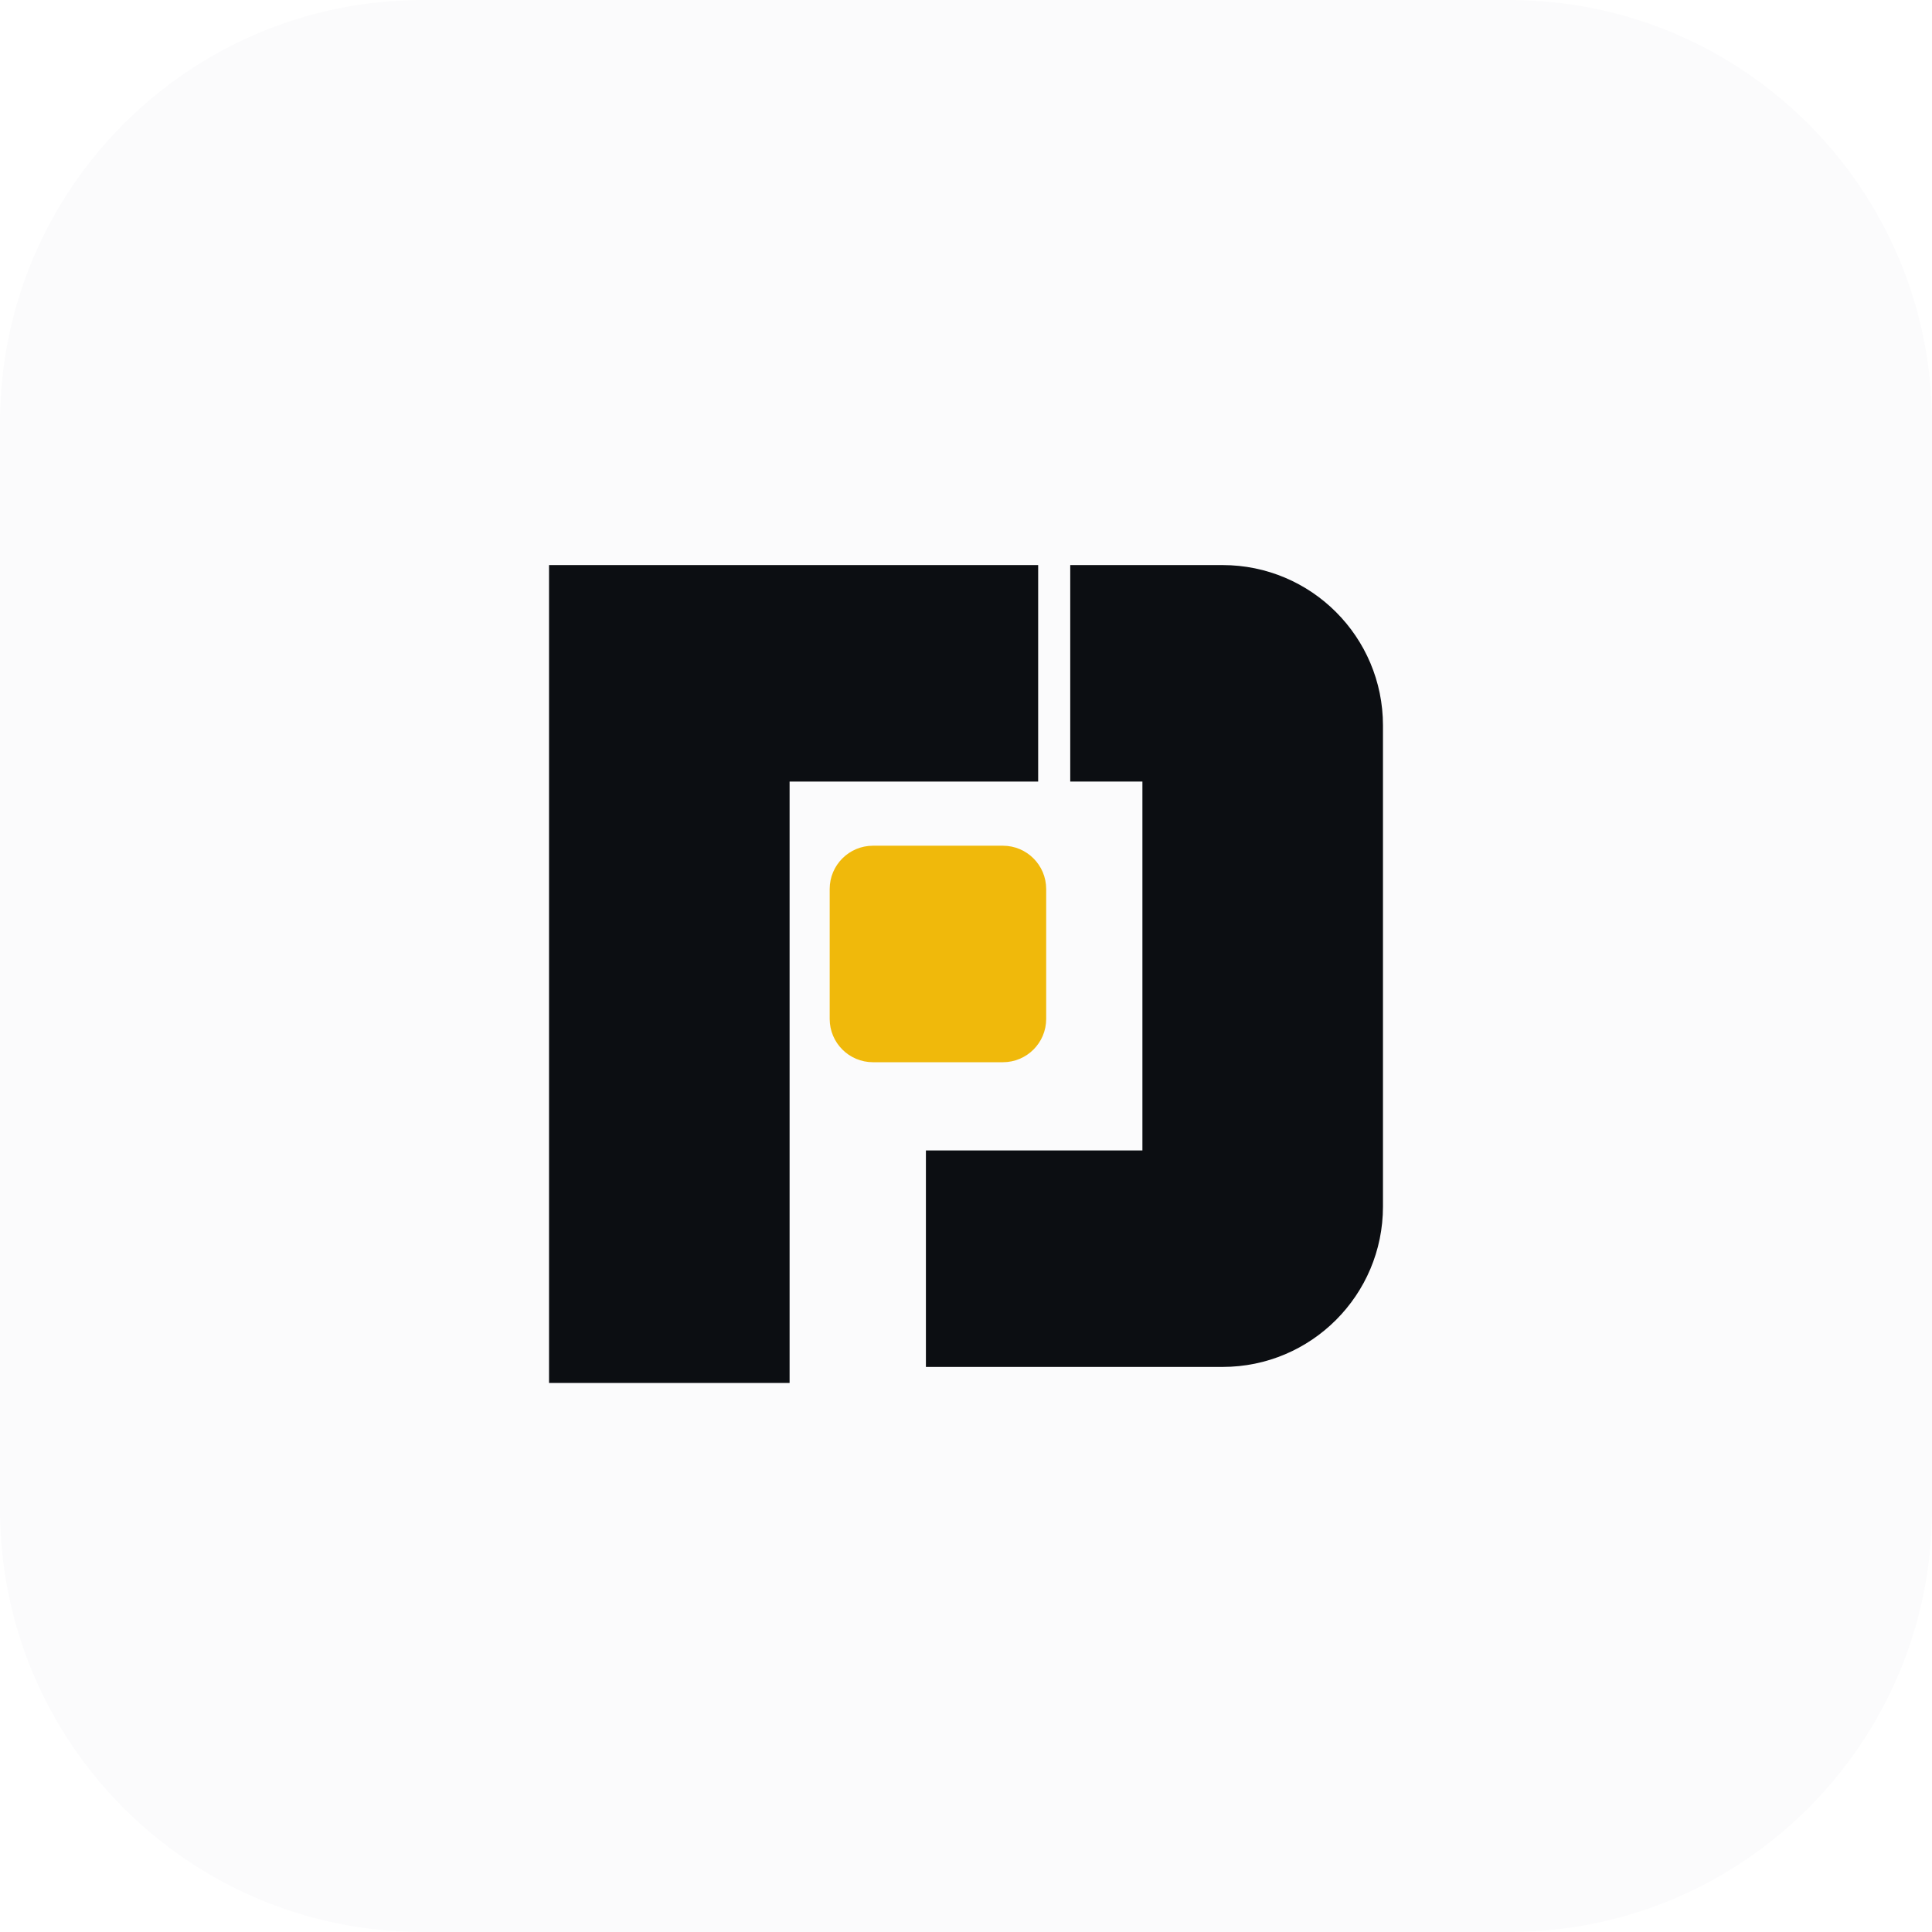
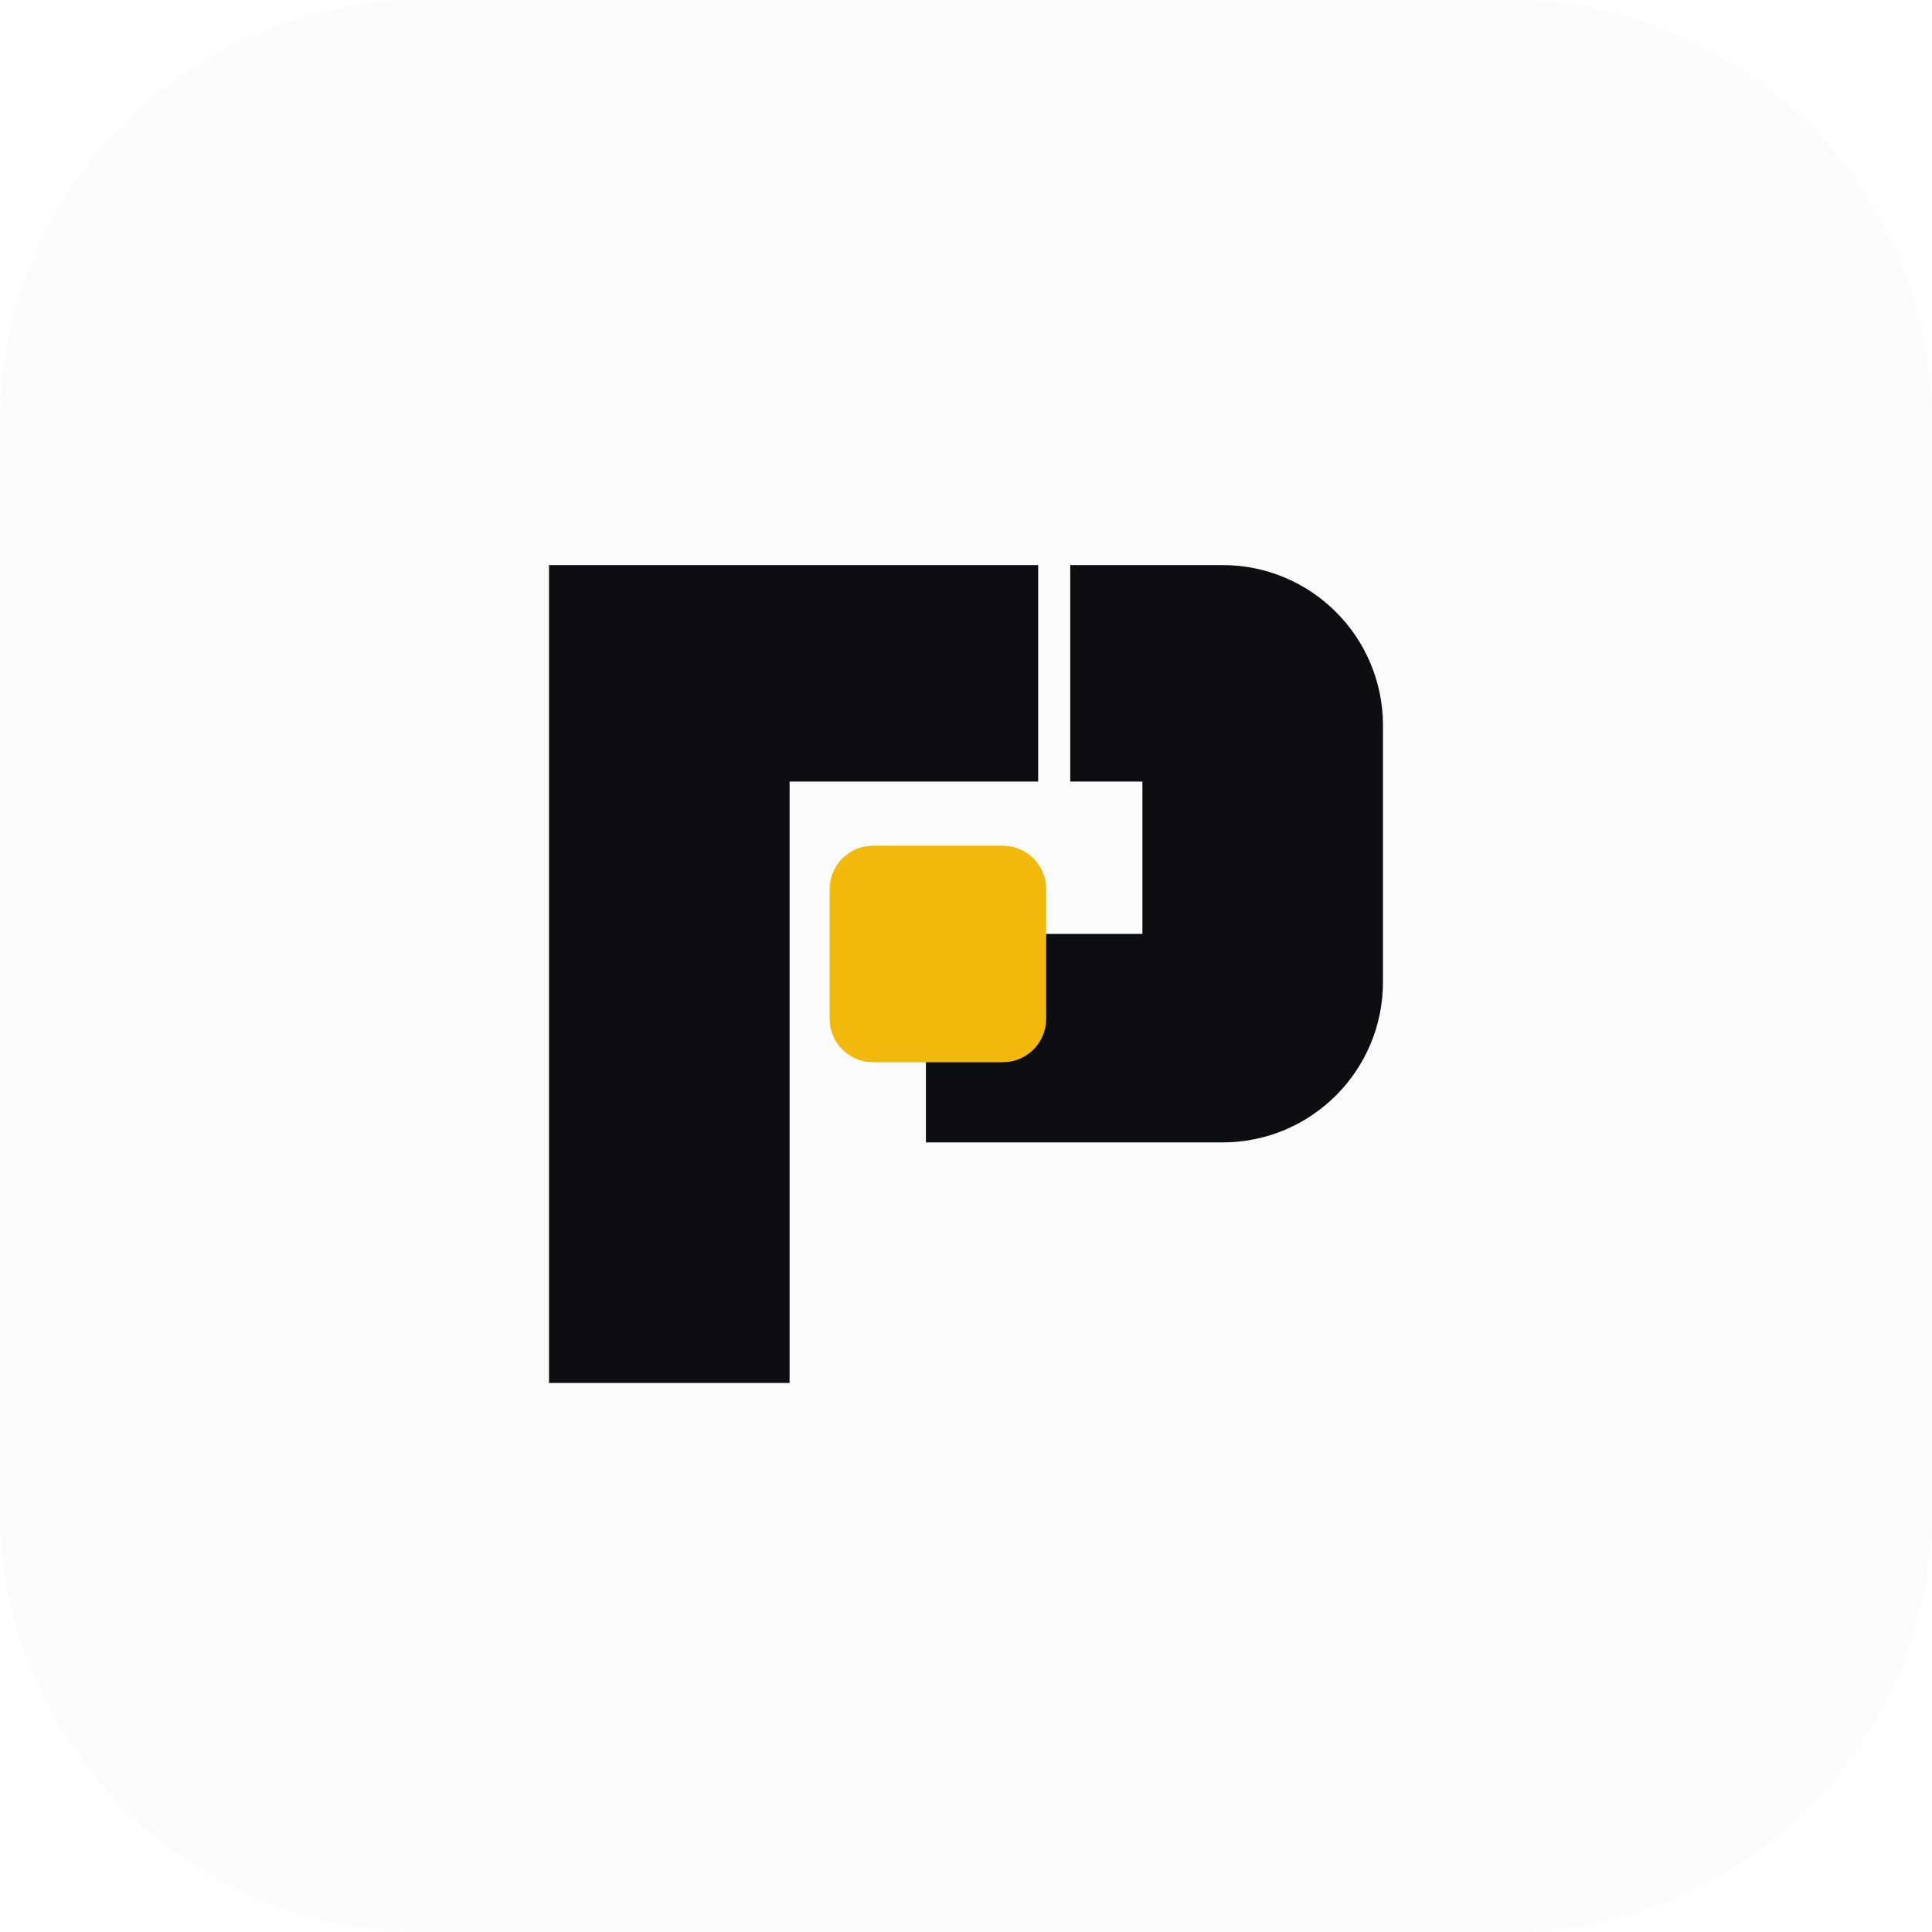
<svg xmlns="http://www.w3.org/2000/svg" viewBox="0 0 1024 1024">
  <rect width="1024" height="1024" rx="224" fill="#FBFBFC" />
  <g transform="translate(240 240) scale(17)">
    <path d="M3 3.5h15.25v6.75H10.5V29H3V3.5Z" fill="#0C0E12" />
-     <path d="M19.25 3.5H24a5 5 0 0 1 5 5v15a5 5 0 0 1-5 5h-9.25v-6.75h6.75v-11.5h-2.25V3.5Z" fill="#0C0E12" />
+     <path d="M19.25 3.5H24a5 5 0 0 1 5 5v8a5 5 0 0 1-5 5h-9.25V15h6.75v-4.75h-2.25V3.5Z" fill="#0C0E12" />
    <rect x="11.75" y="12.25" width="6.75" height="6.75" rx="1.35" fill="#F0B90B" />
  </g>
</svg>
